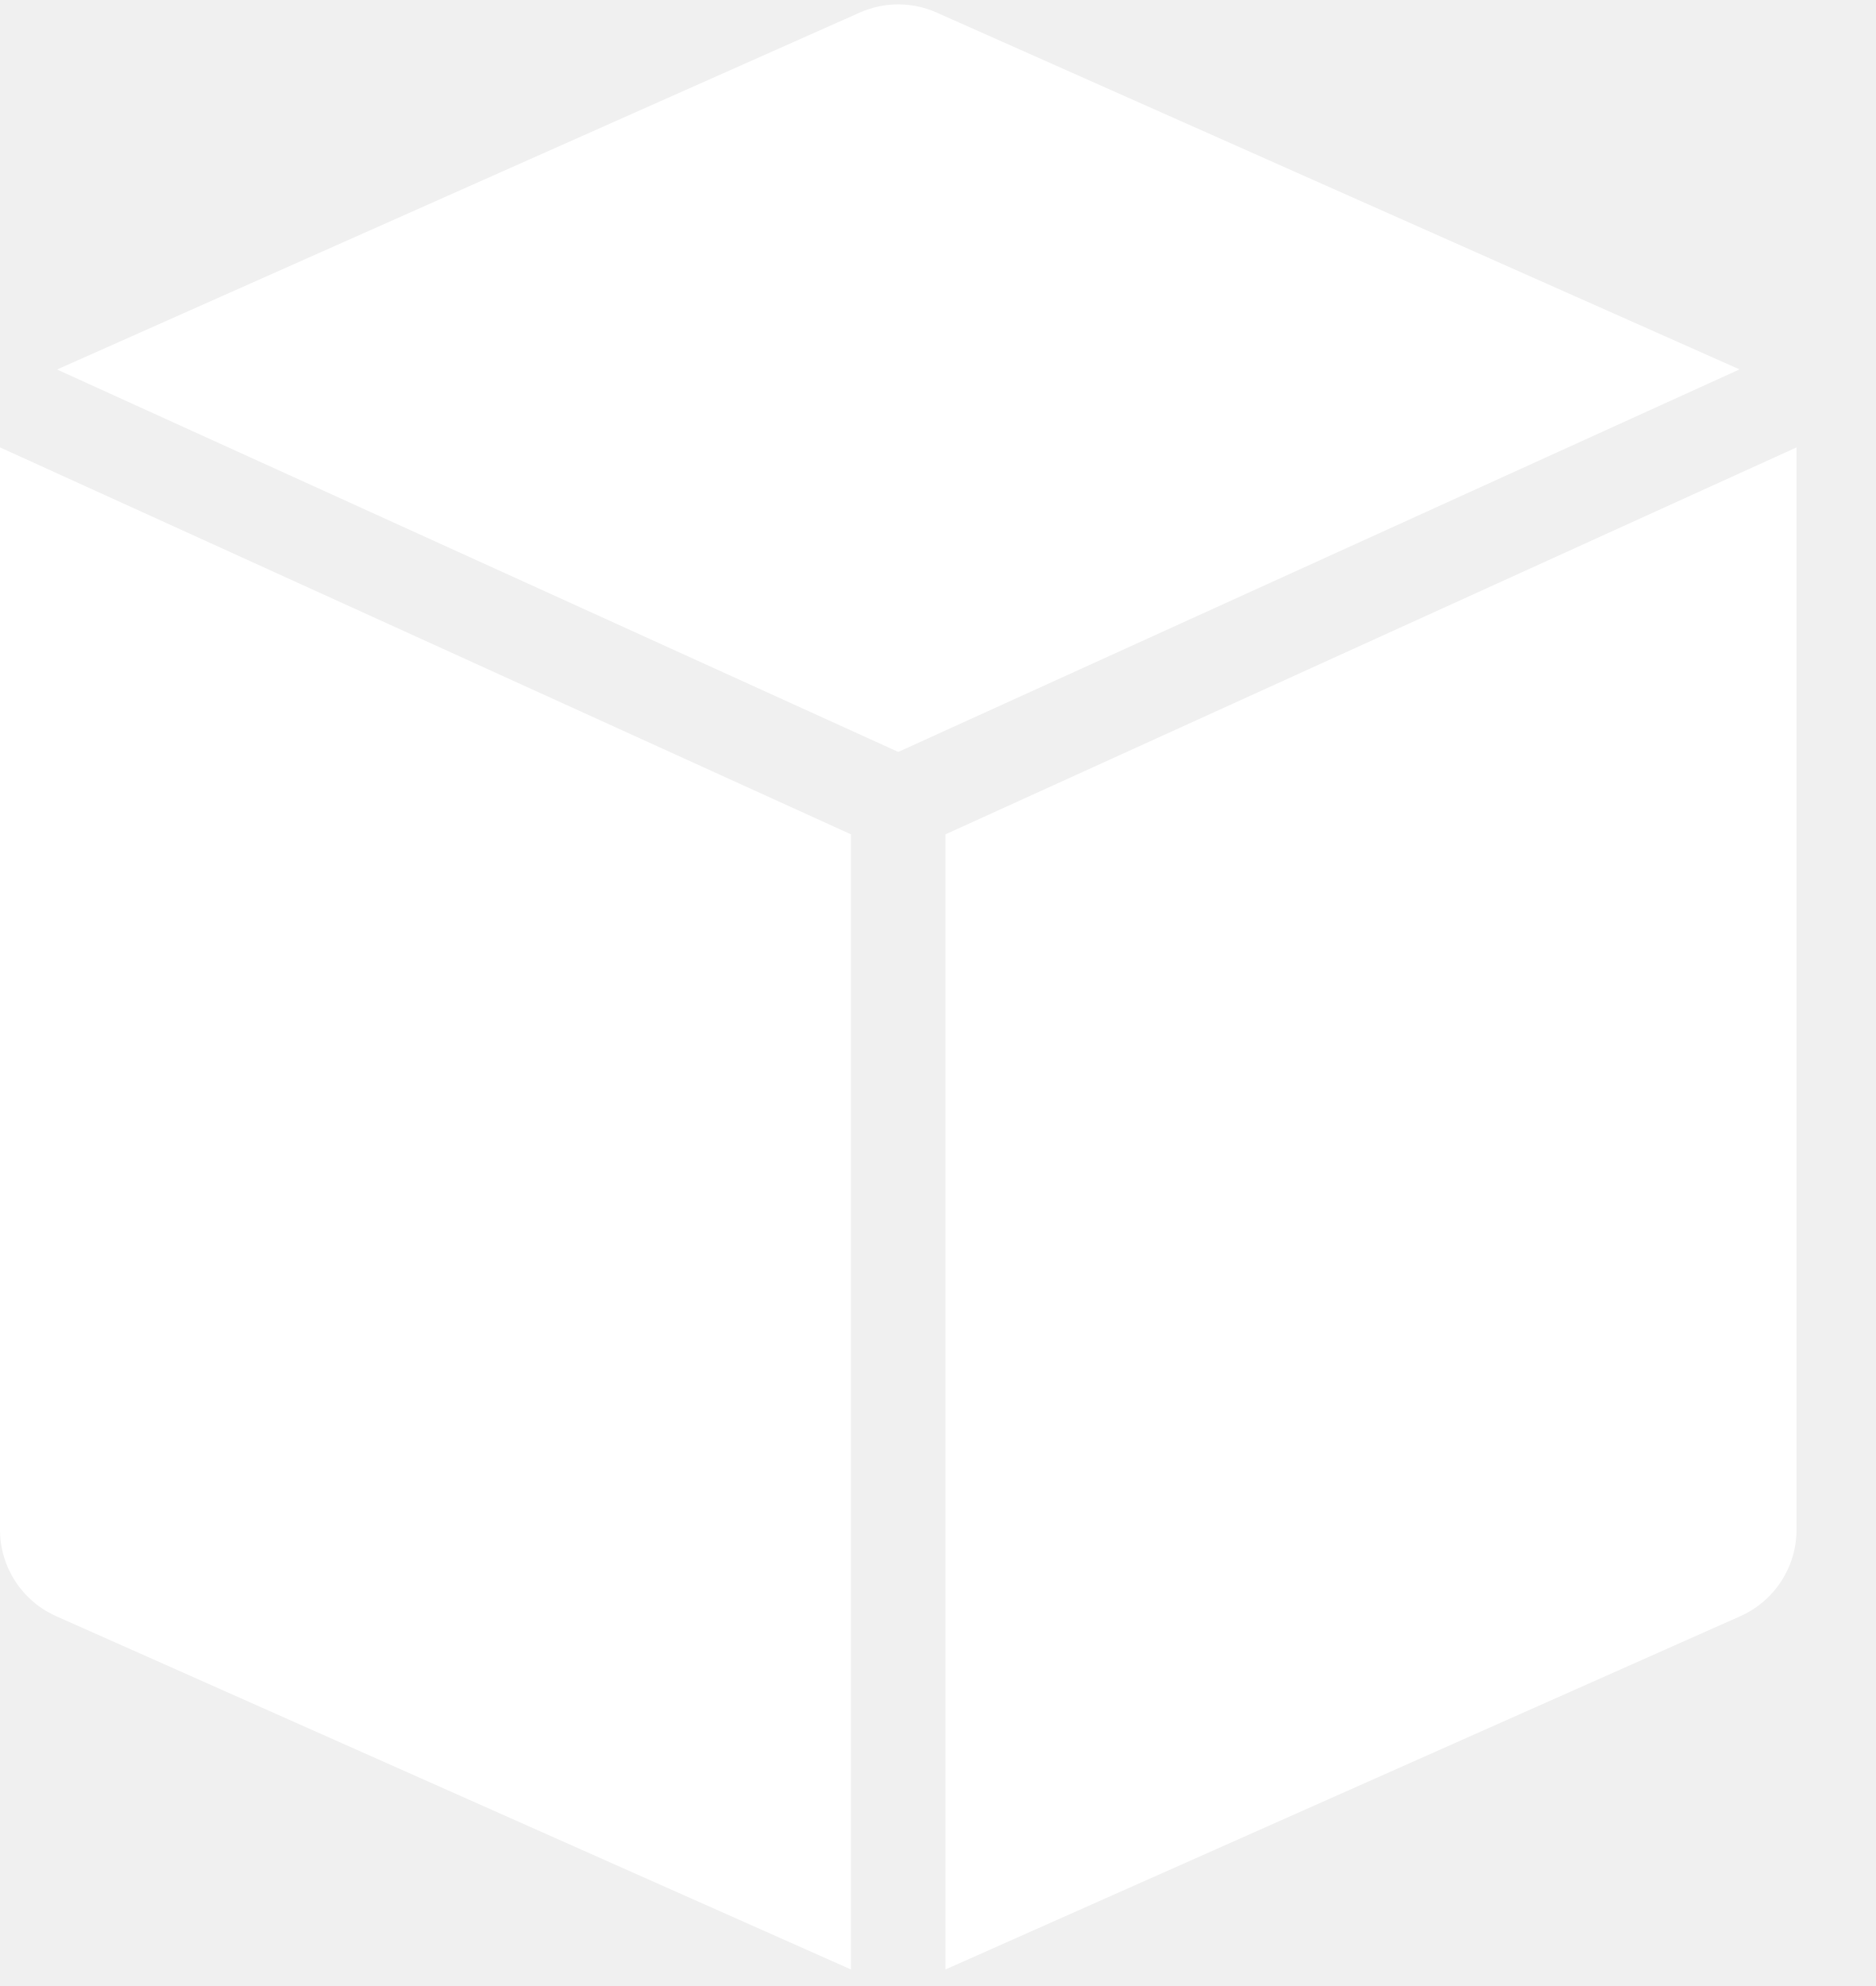
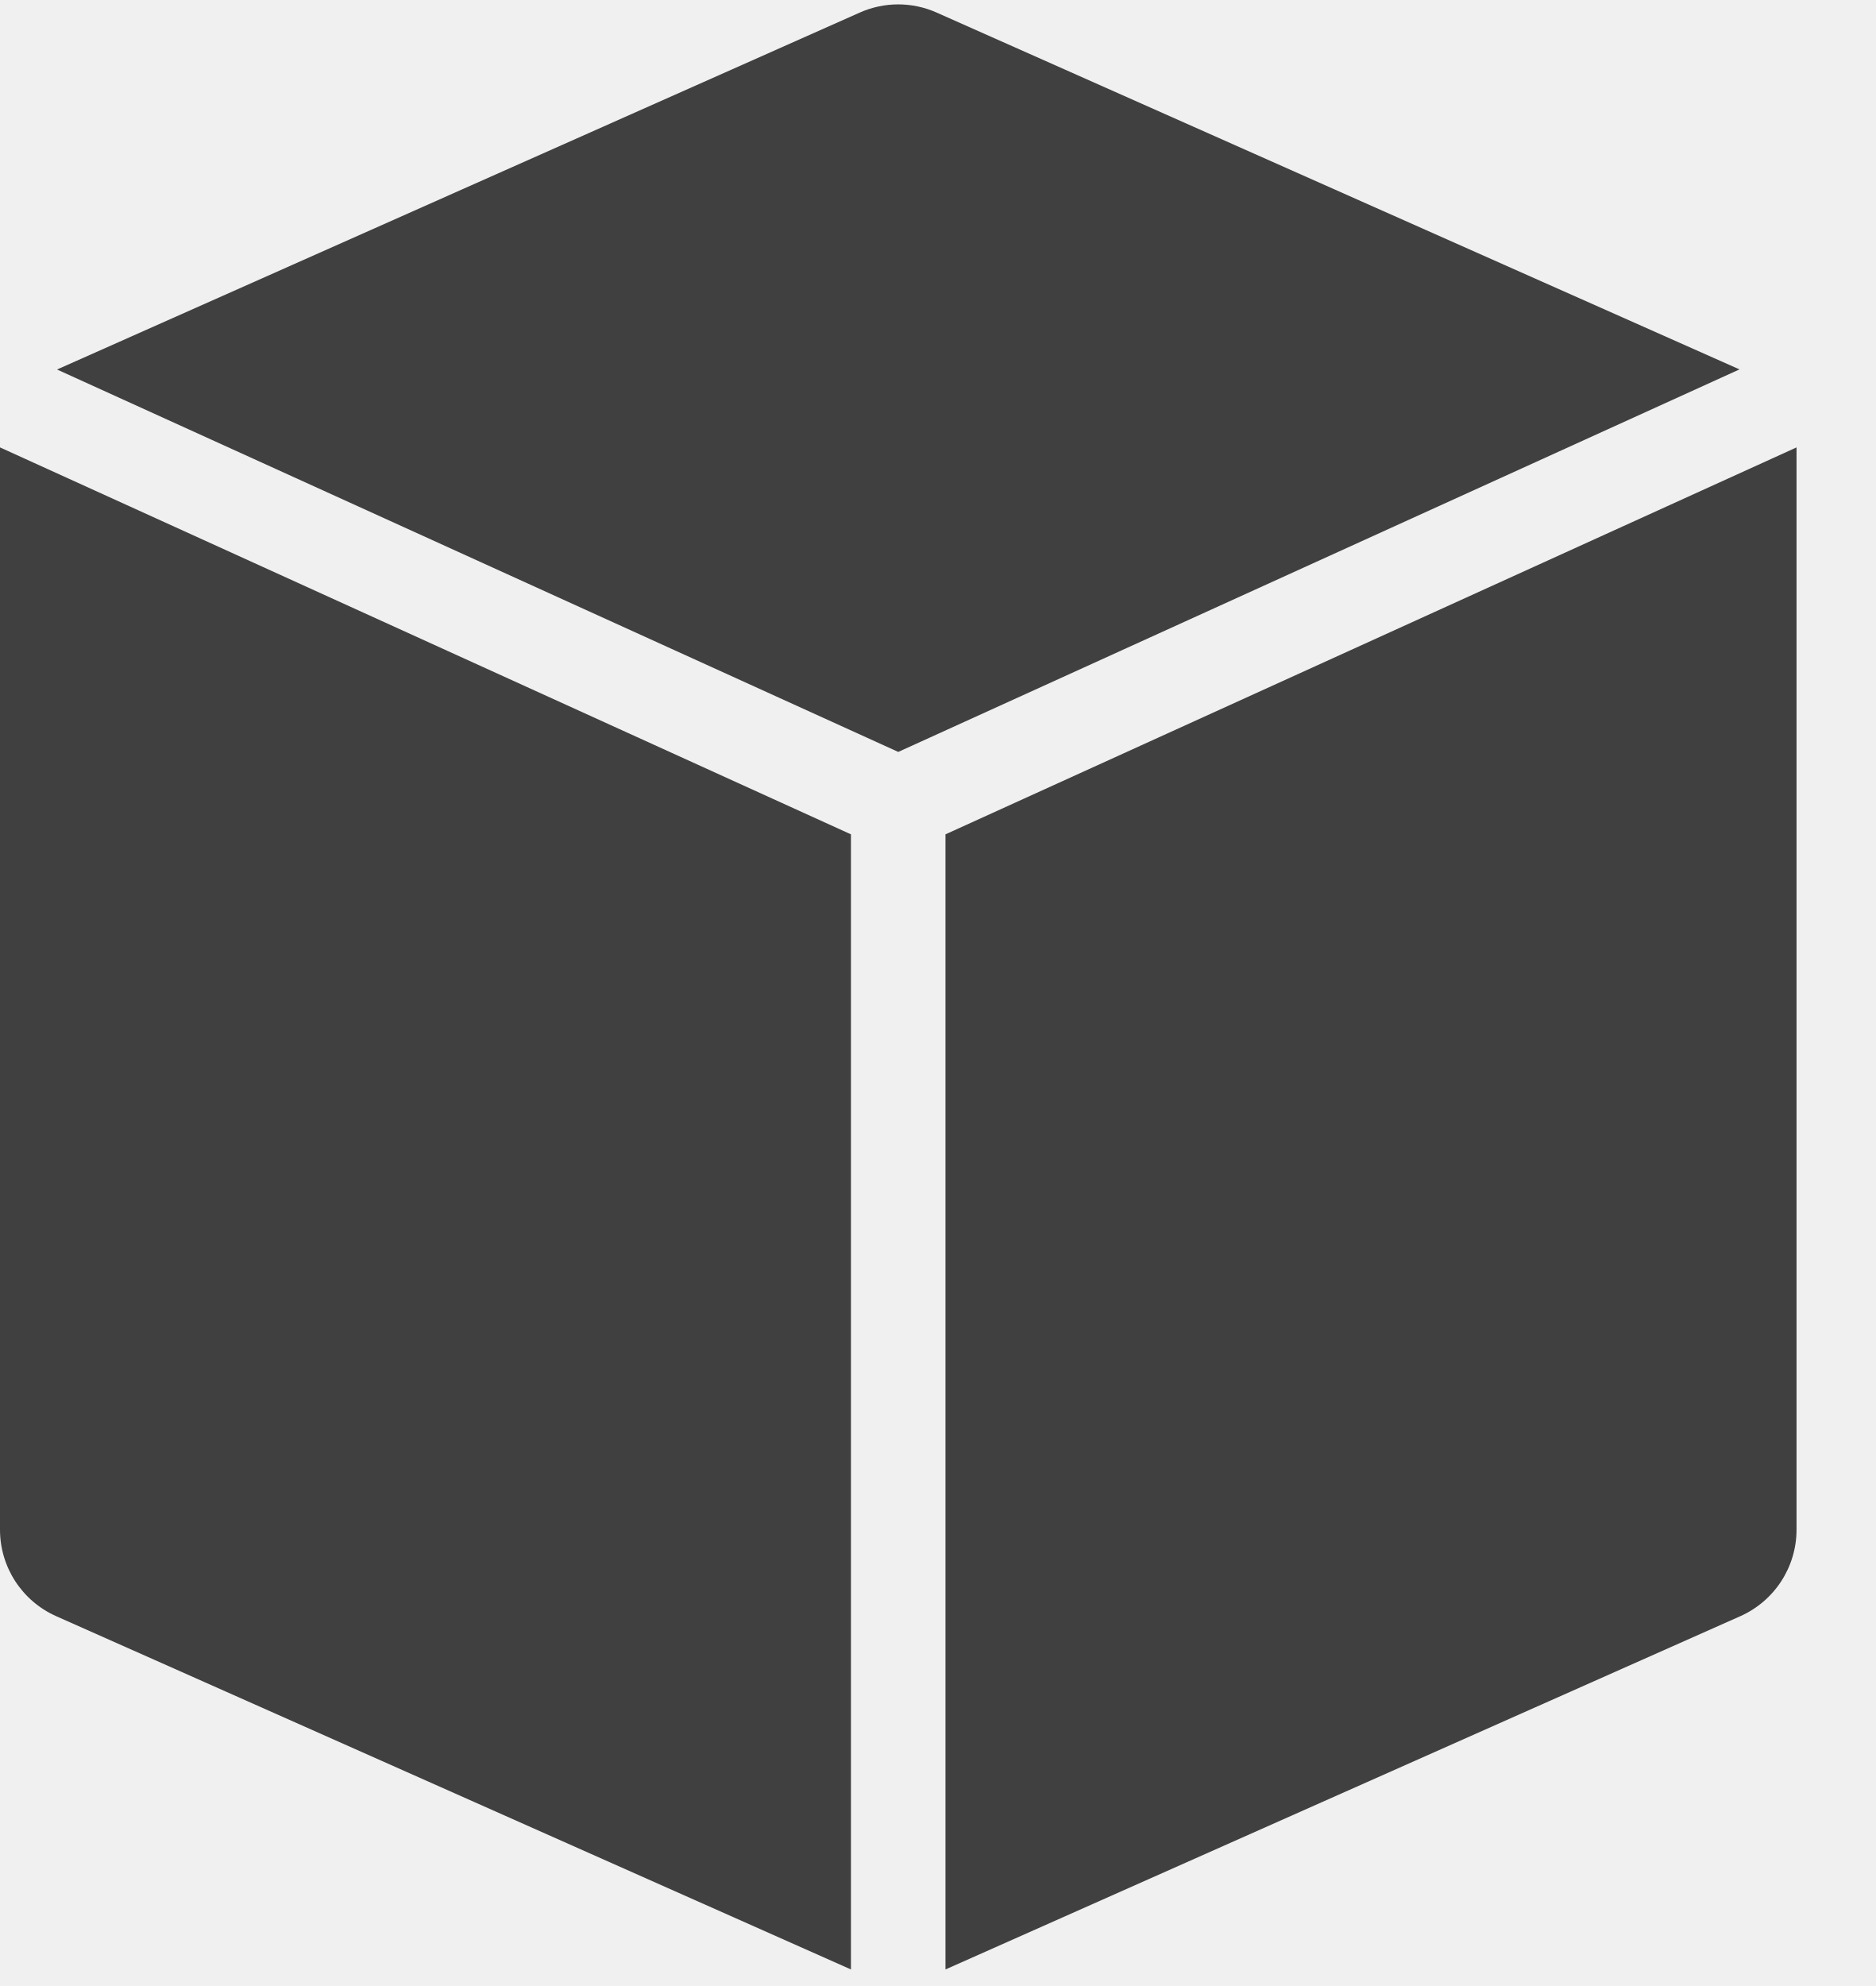
<svg xmlns="http://www.w3.org/2000/svg" width="17px" height="18px" viewBox="0 0 17 18" version="1.1">
+   <defs />
  <g id="Symbols" stroke="none" stroke-width="1" fill="none" fill-rule="evenodd">
-     <g id="Icon-/-Menu-/-Products-Idle" transform="translate(-3, -2)" fill-rule="nonzero" fill="#FFFFFF">
+     <g id="Icon-/-Menu-/-Products-Idle" transform="translate(-3, -2)" fill-rule="nonzero" fill="#404040">
      <g id="design-48px-glyph_app" transform="translate(3, 2)">
        <g id="Group">
          <path d="M8.143,6.815 L15.769,3.348 L8.491,0.114 C8.269,0.015 8.016,0.015 7.794,0.114 L0.517,3.349 L8.143,6.815 Z" id="Shape" />
          <path d="M8.571,7.562 L8.571,17.85 L15.777,14.648 C16.086,14.51 16.286,14.203 16.286,13.864 L16.286,4.055 L8.571,7.562 Z" id="Shape" />
          <path d="M7.714,7.562 L0,4.055 L0,13.864 C0,14.203 0.199,14.51 0.509,14.648 L7.714,17.85 L7.714,7.562 Z" id="Shape" />
        </g>
      </g>
    </g>
  </g>
</svg>
